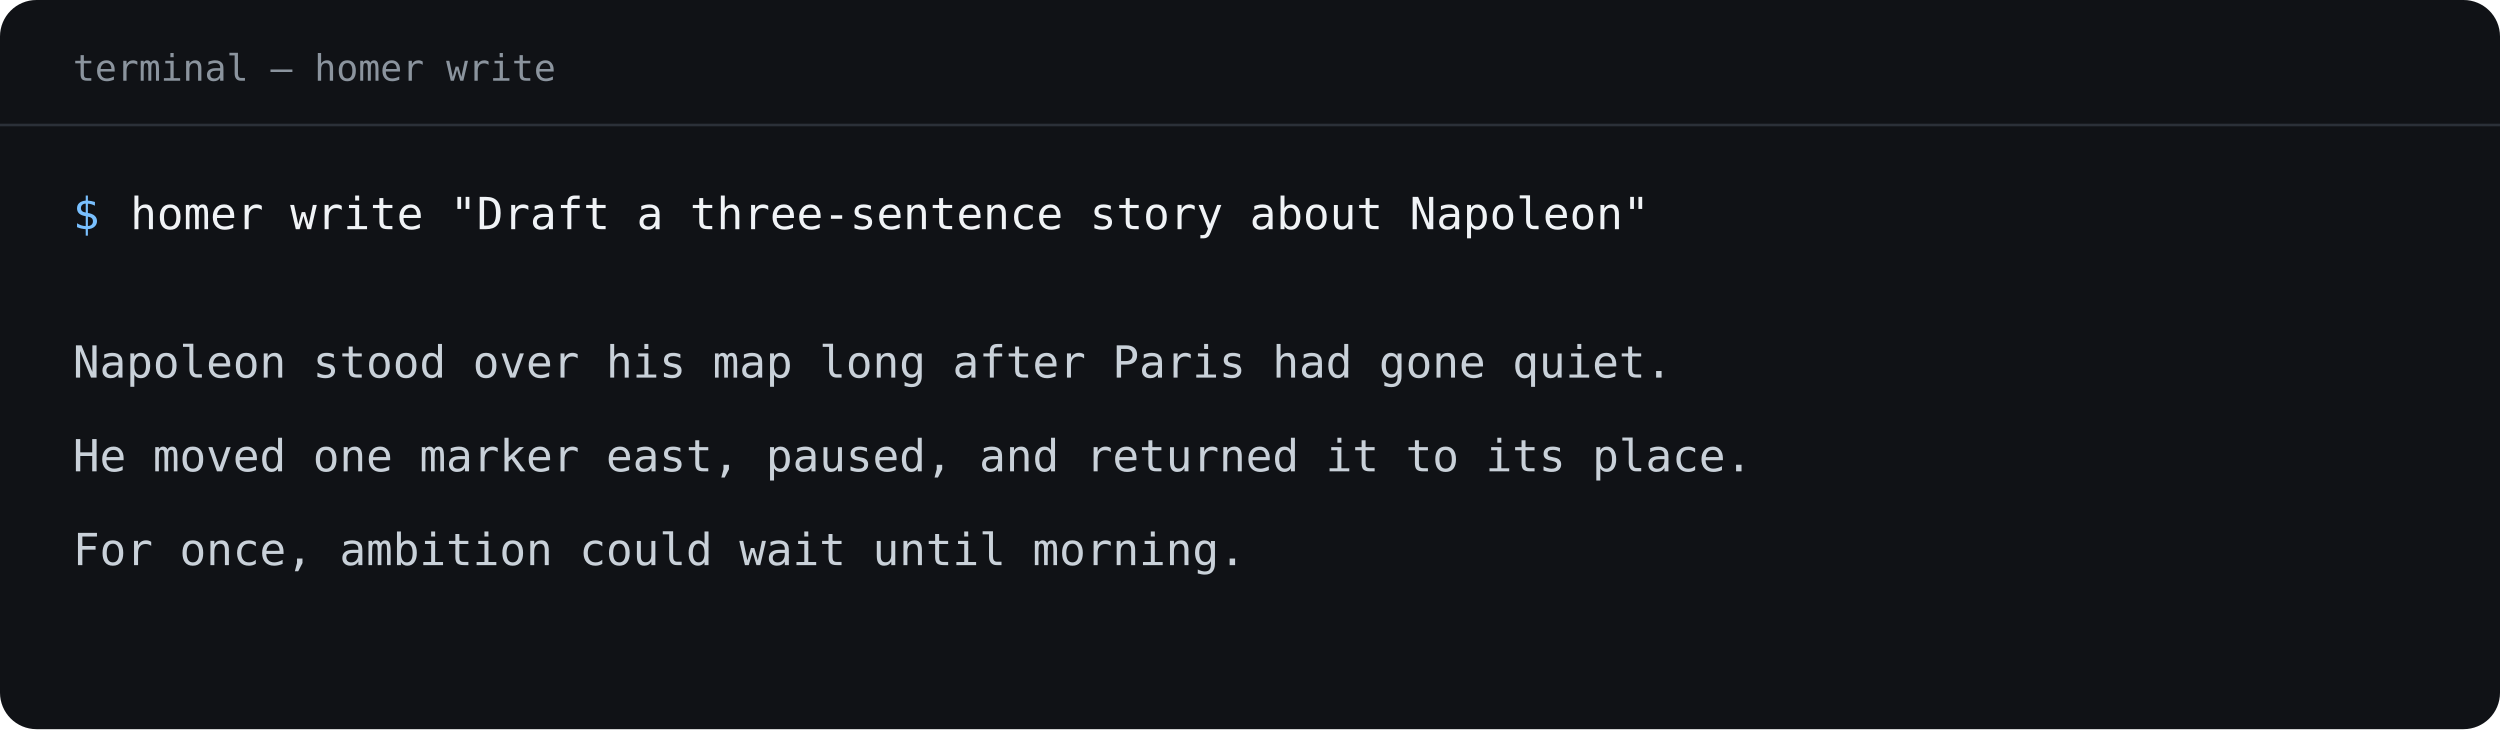
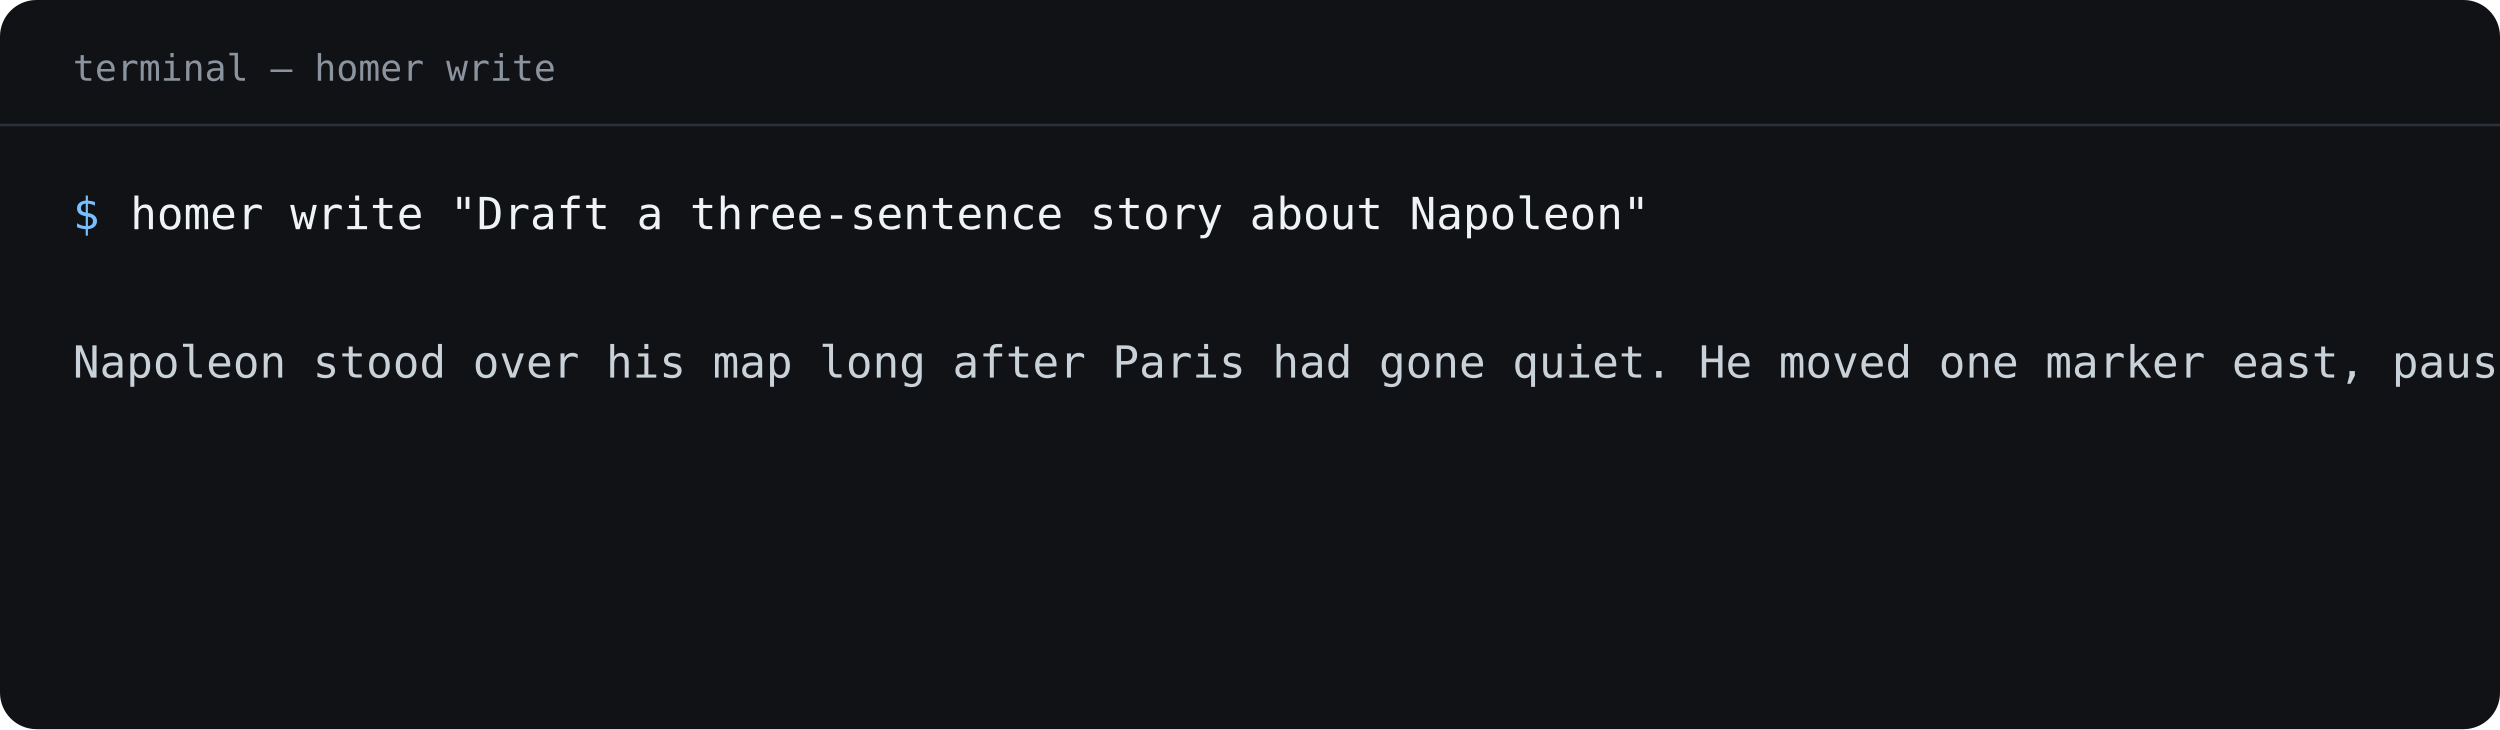
<svg xmlns="http://www.w3.org/2000/svg" width="960" height="280" viewBox="0 0 960 280" role="img" aria-labelledby="title description">
  <rect width="960" height="280" rx="14" fill="#101216" />
  <path d="M0 48h960" stroke="#2b3038" />
  <text x="28" y="31" fill="#8b949e" font-family="ui-monospace, SFMono-Regular, Menlo, monospace" font-size="14">terminal — homer write</text>
  <g font-family="ui-monospace, SFMono-Regular, Menlo, monospace" font-size="17">
    <text x="28" y="88" fill="#79c0ff">$</text>
    <text x="50" y="88" fill="#f0f3f6">homer write "Draft a three-sentence story about Napoleon"</text>
-     <text x="28" y="145" fill="#c9d1d9">Napoleon stood over his map long after Paris had gone quiet.</text>
-     <text x="28" y="181" fill="#c9d1d9">He moved one marker east, paused, and returned it to its place.</text>
-     <text x="28" y="217" fill="#c9d1d9">For once, ambition could wait until morning.</text>
+     <text x="28" y="145" fill="#c9d1d9">Napoleon stood over his map long after Paris had gone quiet. He
+       moved one marker east, paused, and returned it to its place. For once, ambition could wait until 
+       morning.</text>
  </g>
</svg>
